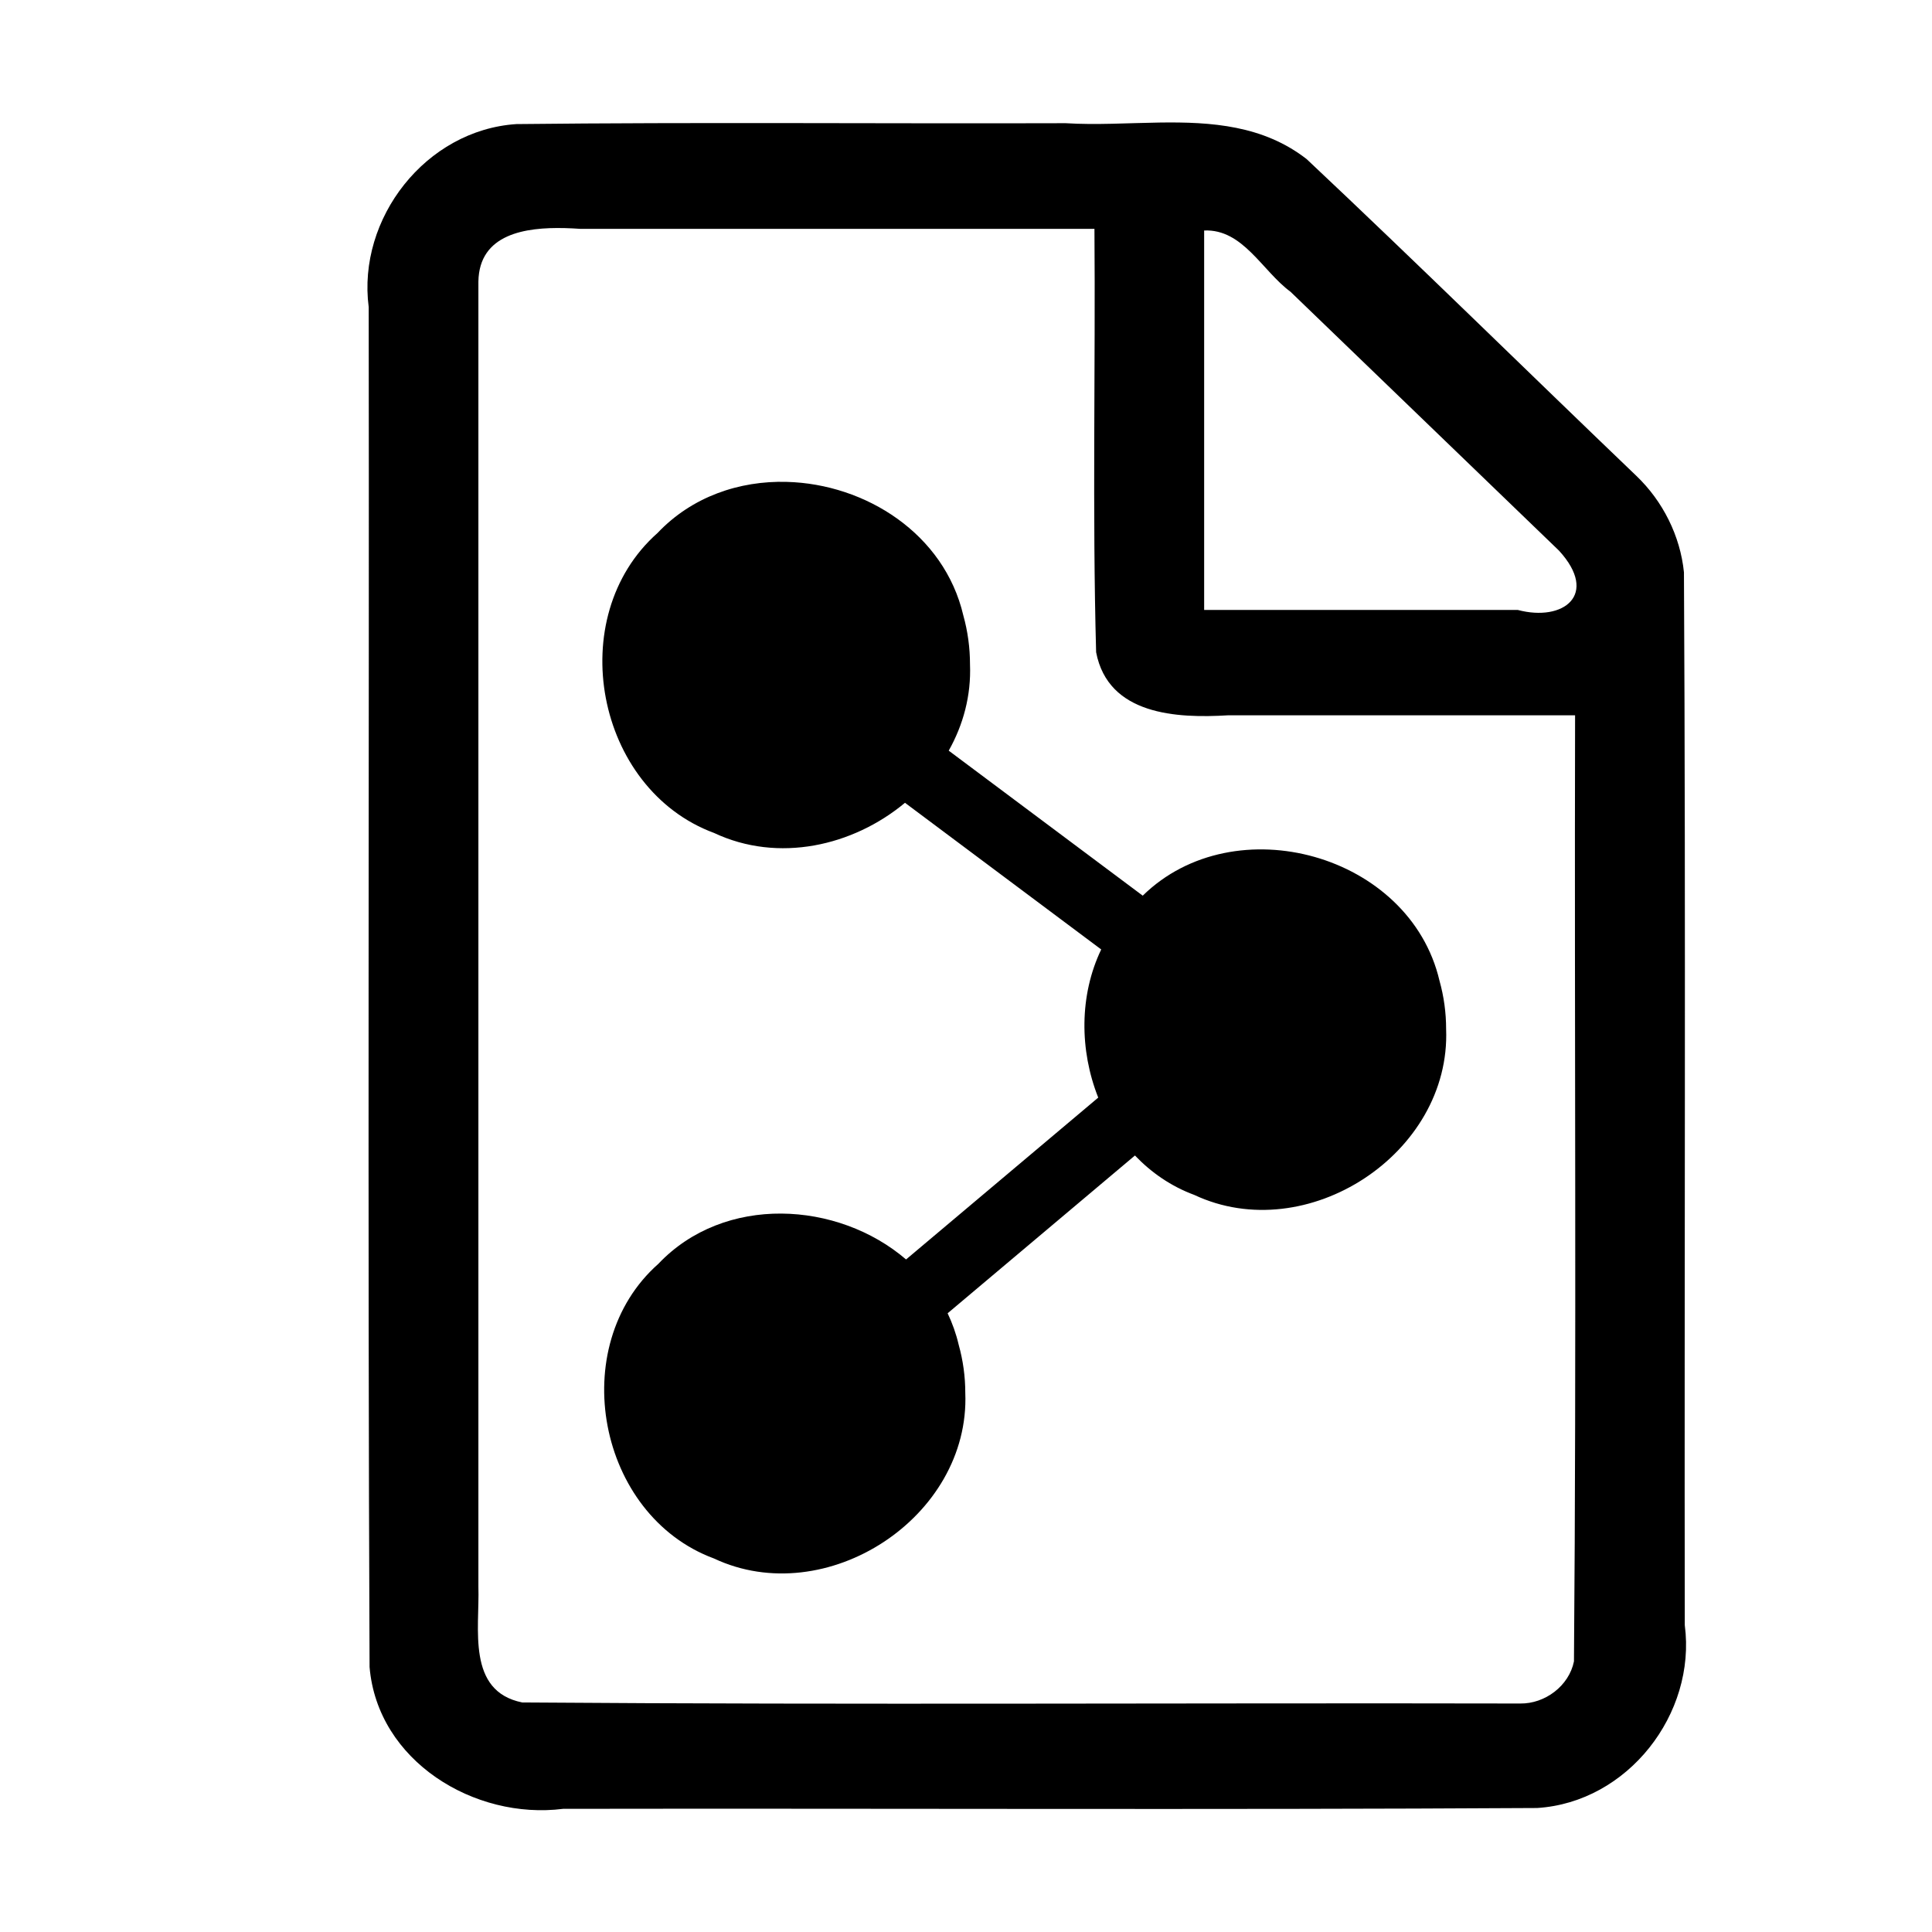
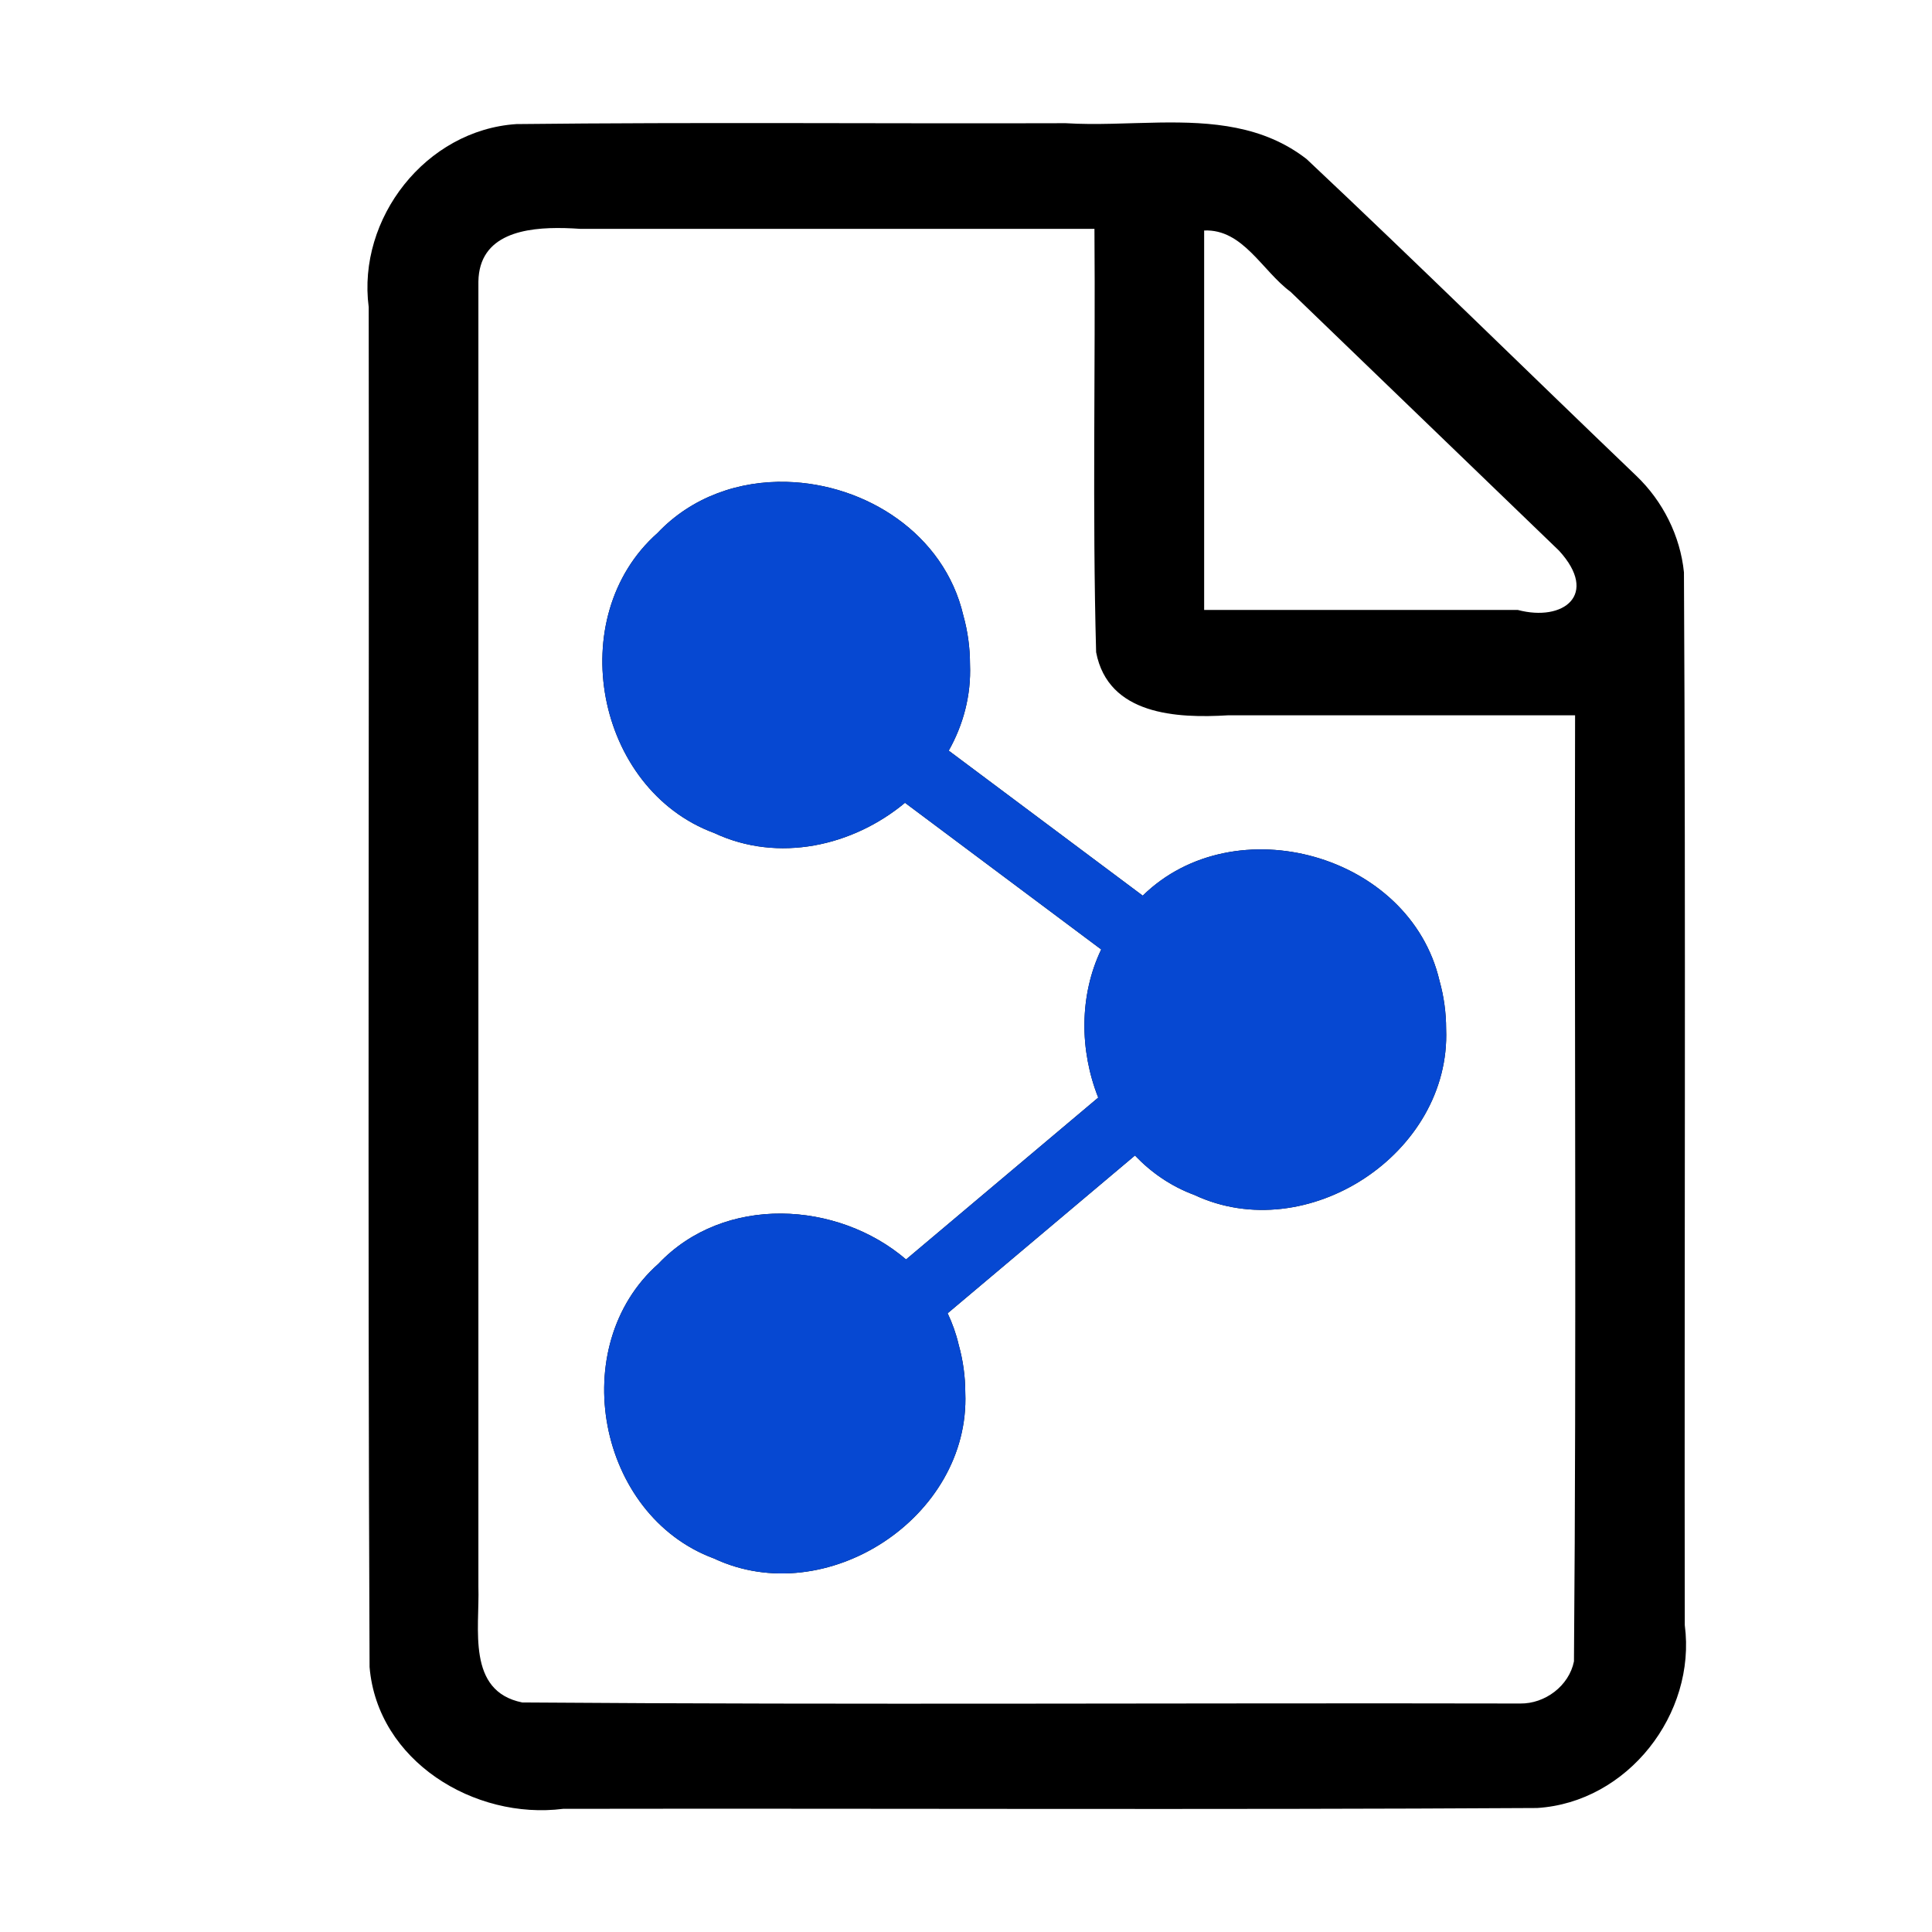
<svg xmlns="http://www.w3.org/2000/svg" width="128" height="128" version="1.1" viewBox="0 0 128 128">
  <style type="text/css">.Line{fill:#000000;}</style>
  <path class="Line" d="m76.803 8.119c-2.084 0.031-4.186 0.169-6.199 0.043-12.13 0.038-24.264-0.076-36.391 0.059-5.999 0.393-10.557 6.245-9.785 12.131 0.037 30.03-0.075 60.063 0.057 90.09 0.521 6.235 6.949 10.144 12.826 9.398 21.508-0.036 43.02 0.071 64.525-0.055 6.002-0.373 10.557-6.232 9.785-12.113-0.036-23.252 0.071-46.507-0.055-69.756-0.245-2.414-1.399-4.71-3.147-6.383-7.295-6.985-14.494-14.074-21.85-20.992-2.873-2.234-6.295-2.474-9.768-2.422zm-39.414 6.992c0.366 0.009 0.722 0.028 1.057 0.051h34.064c0.072 9.349-0.144 18.712 0.111 28.051 0.801 4.164 5.344 4.384 8.74 4.178h22.992c-0.049 20.892 0.099 41.794-0.074 62.68-0.331 1.63-1.922 2.813-3.557 2.791-22.04-0.047-44.09 0.096-66.125-0.07-3.698-0.748-2.813-4.904-2.902-7.67v-86.471c0.054-3.166 3.133-3.6 5.693-3.539zm42.389 0.16c2.573-0.111 3.843 2.676 5.725 4.062l17.787 17.15c2.671 2.92 0.285 4.73-2.731 3.928h-20.781v-25.141zm-27.656 16.654c-3.133-0.082-6.271 0.972-8.56 3.389-6.28 5.561-4.103 16.968 3.75 19.873 4.258 2.001 9.199 0.869 12.646-2l13 9.717c-1.456 3.037-1.441 6.681-0.197 9.815l-12.732 10.723c-4.522-3.877-12.038-4.324-16.412 0.291-6.168 5.462-4.029 16.667 3.684 19.52 7.431 3.493 16.982-2.729 16.652-10.973 1.7e-4 -1.075-0.148-2.152-0.438-3.188-0.172-0.737-0.422-1.43-0.732-2.084l12.41-10.453c1.076 1.126 2.386 2.04 3.93 2.611 7.446 3.5 17.016-2.734 16.686-10.994 1.7e-4 -1.077-0.147-2.155-0.438-3.193-1.961-8.397-13.572-11.608-19.662-5.639l-12.854-9.607c0.958-1.702 1.493-3.646 1.41-5.717 1.73e-4 -1.095-0.149-2.19-0.443-3.244-1.264-5.413-6.477-8.709-11.699-8.846z" />
+   <path class="Line" d="m52.122 31.925c-3.133-0.082-6.271 0.972-8.56 3.389-6.28 5.561-4.103 16.968 3.75 19.873 4.258 2.001 9.199 0.869 12.646-2l13 9.717c-1.456 3.037-1.441 6.681-0.197 9.815l-12.732 10.723c-4.522-3.877-12.038-4.324-16.412 0.291-6.168 5.462-4.029 16.667 3.684 19.52 7.431 3.493 16.982-2.729 16.652-10.973 1.7e-4 -1.075-0.148-2.152-0.438-3.188-0.172-0.737-0.422-1.43-0.732-2.084l12.41-10.453c1.076 1.126 2.386 2.04 3.93 2.611 7.446 3.5 17.016-2.734 16.686-10.994 1.7e-4 -1.077-0.147-2.155-0.438-3.193-1.961-8.397-13.572-11.608-19.662-5.639l-12.854-9.607c0.958-1.702 1.493-3.646 1.41-5.717 1.73e-4 -1.095-0.149-2.19-0.443-3.244-1.264-5.413-6.477-8.709-11.699-8.846z" style="fill:#0648d2" />
</svg>
